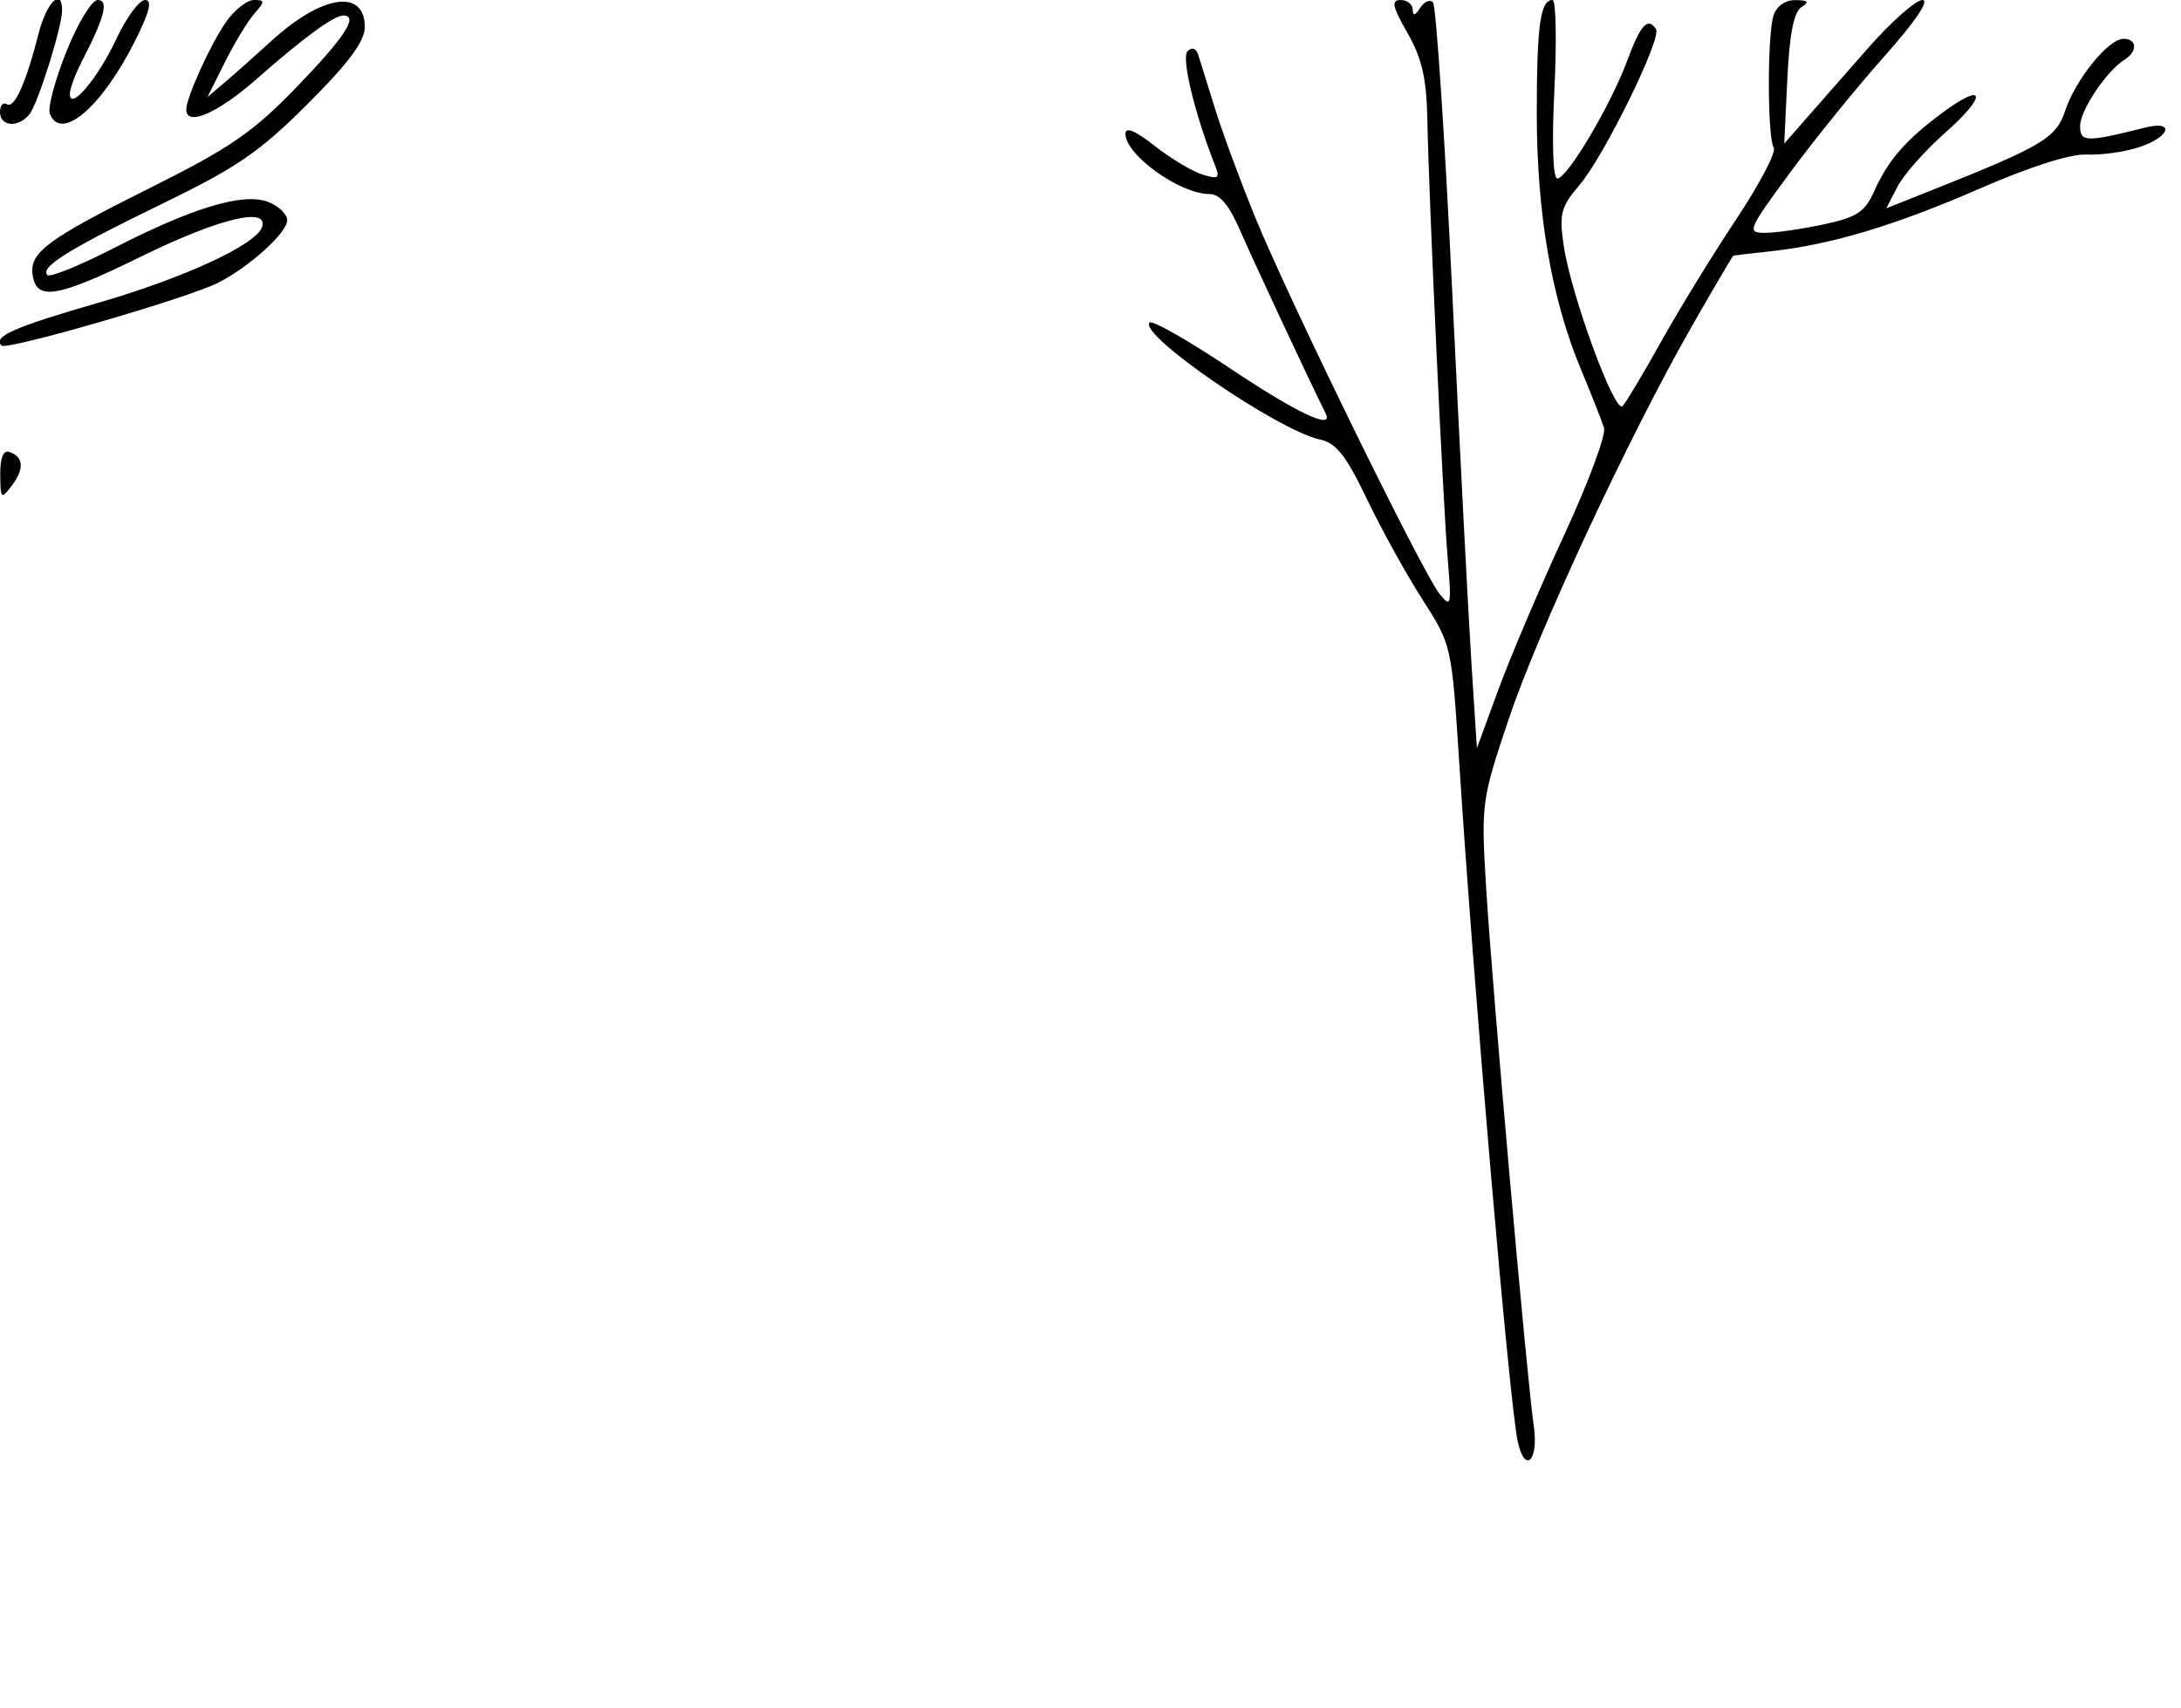
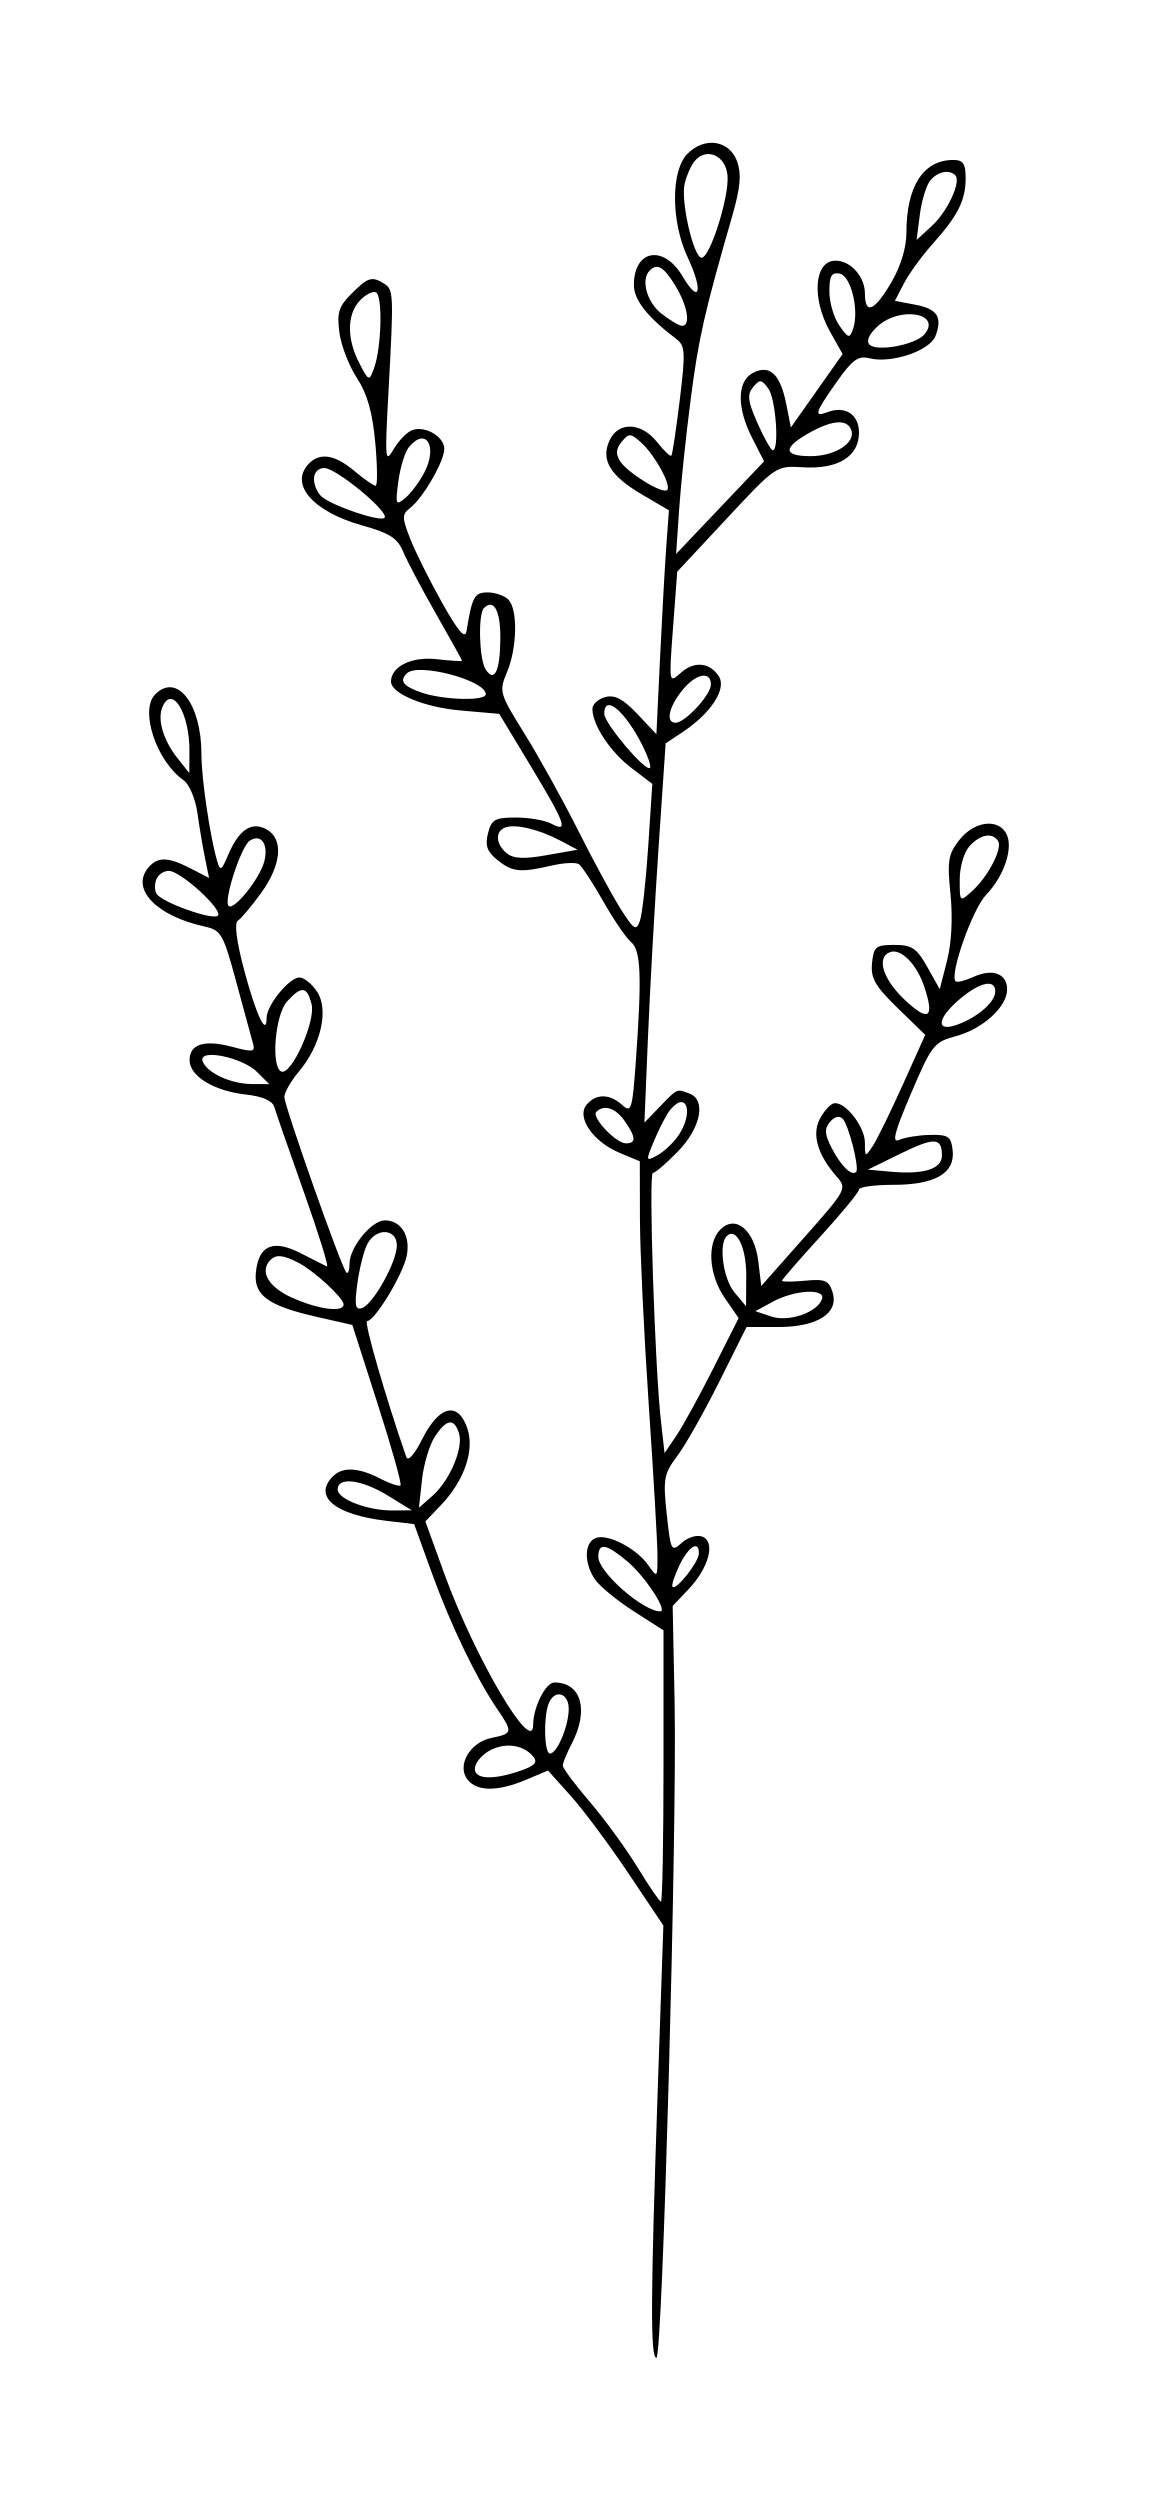
- <svg xmlns="http://www.w3.org/2000/svg" fill="currentColor" vector-effect="non-scaling-stroke" width="281" height="220" viewBox="0 0 281 220" version="1.1">
-   <path d="M 4.992 4.250 C 3.335 10.738, 1.861 14.032, 0.884 13.428 C 0.398 13.128, 0 13.584, 0 14.441 C -0 16.309, 2.346 16.501, 3.776 14.750 C 4.879 13.399, 8 3.474, 8 1.318 C 8 -1.655, 6.003 0.291, 4.992 4.250 M 8.554 6.642 C 7.091 10.295, 6.129 13.895, 6.416 14.642 C 7.832 18.332, 13.134 13.802, 17.409 5.250 C 19.292 1.484, 19.653 0, 18.688 0 C 17.948 0, 16.288 2.250, 15 4.999 C 12.612 10.098, 9 14.376, 9 12.105 C 9 11.443, 9.685 9.576, 10.522 7.957 C 13.488 2.223, 14.063 0, 12.582 0 C 11.827 0, 10.019 2.982, 8.554 6.642 M 29.182 2.750 C 27.182 5.566, 24 12.548, 24 14.122 C 24 16.347, 28.085 14.573, 33.050 10.191 C 39.002 4.940, 43.012 2, 44.223 2 C 46.242 2, 44.446 4.769, 38.290 11.145 C 32.621 17.017, 29.718 19.025, 19.566 24.095 C 6.035 30.853, 3.786 32.513, 4.206 35.435 C 4.692 38.817, 7.362 38.363, 18.172 33.060 C 28.151 28.164, 34.622 26.583, 33.765 29.250 C 33.037 31.519, 23.695 35.831, 12.512 39.060 C 1.795 42.155, -0.957 43.376, 0.193 44.527 C 0.855 45.188, 24.312 38.383, 28.130 36.423 C 32.192 34.338, 37 29.981, 37 28.386 C 37 27.597, 35.894 26.530, 34.543 26.016 C 31.327 24.794, 24.882 26.727, 14.606 31.997 C 10.265 34.224, 6.440 35.774, 6.108 35.441 C 5.104 34.438, 8.924 32.065, 20.911 26.248 C 30.544 21.573, 33.465 19.567, 39.661 13.371 C 44.939 8.094, 47 5.317, 47 3.485 C 47 -1.505, 41.480 -0.685, 34.971 5.271 C 33.030 7.047, 30.383 9.400, 29.089 10.500 L 26.735 12.500 28.984 8 C 30.221 5.525, 31.925 2.712, 32.771 1.750 C 34.159 0.172, 34.154 0, 32.723 0 C 31.850 0, 30.257 1.237, 29.182 2.750 M 181.341 4.250 C 183.213 7.531, 183.797 10.097, 183.902 15.500 C 184.101 25.774, 185.896 64.458, 186.523 72 C 187.030 78.093, 186.963 78.375, 185.455 76.500 C 183.274 73.788, 166.030 38.556, 161.718 28 C 159.808 23.325, 157.480 17.025, 156.545 14 C 155.610 10.975, 154.640 7.862, 154.390 7.083 C 154.107 6.204, 153.579 6.021, 153 6.600 C 152.177 7.423, 153.935 14.705, 156.566 21.365 C 157.200 22.972, 156.969 23.127, 154.901 22.482 C 153.581 22.070, 150.813 20.405, 148.750 18.782 C 146.252 16.817, 145 16.303, 145 17.242 C 145 19.963, 152.019 25, 155.811 25 C 157.174 25, 158.365 26.417, 159.802 29.750 C 161.413 33.485, 168.806 49.295, 170.790 53.250 C 171.918 55.498, 167.143 53.254, 158.493 47.470 C 153.121 43.879, 148.450 41.221, 148.113 41.563 C 146.609 43.092, 164.718 55.511, 170.103 56.644 C 172.148 57.074, 173.434 58.712, 176.103 64.283 C 177.971 68.183, 181.195 74.017, 183.267 77.246 C 187.030 83.114, 187.034 83.132, 188.010 98.309 C 189.917 127.952, 194.477 180.867, 195.546 185.750 C 196.471 189.978, 198.262 188.245, 197.613 183.750 C 196.698 177.410, 192.249 127.151, 191.476 114.420 C 190.817 103.567, 190.876 103.125, 194.322 92.826 C 198.166 81.339, 209.895 56.163, 218.010 41.983 C 220.837 37.042, 223.229 32.972, 223.325 32.938 C 223.421 32.904, 225.525 32.660, 228 32.396 C 235.778 31.568, 244.131 29.072, 254.994 24.331 C 261.544 21.473, 266.768 19.809, 268.866 19.912 C 270.718 20.004, 273.755 19.576, 275.616 18.962 C 279.612 17.643, 280.275 15.463, 276.383 16.440 C 268.793 18.345, 268 18.328, 268 16.260 C 268 14.228, 271.395 9.142, 273.714 7.700 C 275.428 6.634, 275.352 5, 273.589 5 C 271.647 5, 267.405 10.243, 266.068 14.295 C 264.916 17.785, 263.118 18.851, 248.766 24.559 L 243.032 26.839 244.482 24.034 C 245.280 22.491, 248.043 19.372, 250.621 17.102 C 256.074 12.302, 255.823 10.413, 250.277 14.516 C 245.526 18.032, 243.251 20.649, 241.459 24.662 C 240.273 27.318, 239.235 27.998, 234.974 28.912 C 232.184 29.510, 228.781 30, 227.411 30 C 225.034 30, 225.180 29.648, 230.626 22.250 C 233.763 17.987, 239.236 11.238, 242.788 7.250 C 246.775 2.773, 248.648 0, 247.685 0 C 246.827 0, 243.653 2.813, 240.633 6.250 C 237.613 9.688, 233.959 13.850, 232.512 15.500 L 229.882 18.500 230.281 10.158 C 230.555 4.420, 231.120 1.537, 232.090 0.923 C 233.168 0.241, 232.986 0.027, 231.317 0.015 C 230.002 0.006, 228.882 0.797, 228.498 2.008 C 227.683 4.574, 227.706 17.715, 228.528 19.045 C 228.870 19.599, 226.689 23.753, 223.681 28.276 C 220.672 32.799, 216.330 39.875, 214.031 44 C 211.732 48.125, 209.489 51.872, 209.048 52.327 C 208.049 53.357, 202.432 38.060, 201.481 31.725 C 200.854 27.538, 201.070 26.708, 203.555 23.775 C 206.697 20.067, 214.102 4.974, 213.365 3.782 C 212.341 2.125, 211.368 3.172, 209.678 7.750 C 207.546 13.525, 201.931 23, 200.640 23 C 200.079 23, 199.930 18.390, 200.269 11.500 C 200.581 5.175, 200.471 0, 200.025 0 C 198.454 -0, 198 3.278, 198 14.624 C 198 27.471, 199.890 38.461, 203.653 47.500 C 205.027 50.800, 206.380 54.232, 206.660 55.126 C 206.939 56.020, 204.642 62.211, 201.554 68.884 C 198.466 75.557, 194.666 84.476, 193.111 88.705 L 190.283 96.394 189.580 85.447 C 189.193 79.426, 188.083 57.966, 187.113 37.758 C 186.144 17.551, 185.022 0.689, 184.621 0.287 C 184.220 -0.114, 183.473 0.220, 182.961 1.029 C 182.331 2.025, 182.026 2.097, 182.015 1.250 C 182.007 0.563, 181.306 0, 180.458 0 C 179.207 0, 179.374 0.802, 181.341 4.250 M 0.032 61.167 C 0.062 64.328, 0.140 64.399, 1.545 62.540 C 3.164 60.399, 3.035 58.845, 1.188 58.229 C 0.425 57.975, 0.011 59.027, 0.032 61.167" stroke="none" fill="currentColor" fill-rule="evenodd" />
+ <svg xmlns="http://www.w3.org/2000/svg" fill="currentColor" vector-effect="non-scaling-stroke" width="194" height="422" viewBox="0 0 194 422" version="1.1">
+   <path d="M 116.061 25.939 C 113.221 28.779, 113.238 37.400, 116.094 43.478 C 118.751 49.130, 118.100 51.529, 115.229 46.664 C 112.024 41.232, 107 42.118, 107 48.115 C 107 50.630, 109.265 53.508, 114.173 57.231 C 115.668 58.366, 115.729 59.454, 114.745 67.500 C 114.139 72.450, 113.505 76.681, 113.336 76.903 C 113.167 77.124, 112.089 76.112, 110.941 74.653 C 108.265 71.250, 104.361 71.115, 102.876 74.374 C 101.375 77.668, 103.001 80.330, 108.474 83.538 L 112.912 86.138 112.463 92.319 C 112.216 95.719, 111.742 104.222, 111.408 111.216 L 110.802 123.933 107.578 120.514 C 105.190 117.982, 103.788 117.243, 102.177 117.664 C 100.979 117.977, 100 118.878, 100 119.666 C 100 122.354, 102.992 126.892, 106.555 129.610 L 110.112 132.323 109.416 142.911 C 109.033 148.735, 108.400 154.384, 108.009 155.465 C 107.381 157.199, 106.996 156.954, 104.746 153.390 C 103.344 151.168, 100.111 145.200, 97.564 140.127 C 95.016 135.055, 90.961 127.738, 88.552 123.867 C 84.292 117.020, 84.211 116.738, 85.587 113.447 C 87.314 109.312, 87.427 102.827, 85.800 101.200 C 85.140 100.540, 83.574 100, 82.319 100 C 80.087 100, 79.688 100.727, 78.754 106.500 C 78.518 107.959, 77.407 106.682, 74.648 101.784 C 72.568 98.090, 70.149 93.242, 69.272 91.011 C 67.824 87.323, 67.822 86.844, 69.252 85.728 C 71.429 84.030, 74.992 77.862, 74.996 75.785 C 75.001 73.684, 71.725 71.784, 69.542 72.622 C 68.661 72.960, 67.256 74.421, 66.420 75.869 C 65.021 78.290, 64.952 77.542, 65.556 66.500 C 66.475 49.702, 66.446 48.896, 64.888 47.910 C 62.789 46.580, 62.132 46.777, 59.333 49.576 C 57.165 51.744, 56.842 52.785, 57.293 56.148 C 57.588 58.345, 58.920 61.798, 60.254 63.822 C 61.989 66.453, 62.869 69.563, 63.347 74.750 C 63.714 78.737, 63.738 82, 63.401 82 C 63.064 82, 61.452 80.875, 59.818 79.500 C 56.571 76.768, 54.060 76.340, 52.200 78.200 C 48.736 81.664, 52.753 86.360, 61.190 88.710 C 65.756 89.981, 67.109 90.848, 68.041 93.100 C 68.681 94.643, 71.183 99.379, 73.602 103.623 C 76.021 107.868, 78 111.434, 78 111.548 C 78 111.661, 76.056 111.535, 73.681 111.268 C 69.480 110.794, 66 112.507, 66 115.048 C 66 117.071, 71.574 119.389, 77.733 119.928 L 84.274 120.500 89.637 129.398 C 95.466 139.069, 96.015 140.614, 93.066 139.035 C 92.002 138.466, 89.310 138, 87.085 138 C 83.534 138, 82.956 138.327, 82.368 140.669 C 81.850 142.735, 82.209 143.751, 83.960 145.169 C 86.474 147.205, 87.823 147.342, 93.148 146.104 C 95.155 145.638, 97.210 145.536, 97.714 145.878 C 98.219 146.220, 100.068 149.035, 101.822 152.133 C 103.577 155.231, 105.685 158.323, 106.506 159.005 C 108.177 160.392, 108.358 164.648, 107.349 178.865 C 106.745 187.367, 106.575 187.926, 105.020 186.518 C 102.890 184.591, 100.592 184.582, 99.004 186.495 C 97.263 188.593, 100.108 192.729, 104.578 194.597 L 108 196.027 108.021 205.763 C 108.033 211.119, 108.698 225.175, 109.500 237 C 110.302 248.825, 110.967 260.288, 110.979 262.473 C 111 266.356, 110.965 266.395, 109.439 264.217 C 107.438 261.359, 102.580 258.840, 100.563 259.614 C 98.594 260.370, 98.547 263.908, 100.470 266.654 C 101.279 267.809, 104.204 270.206, 106.970 271.981 L 112 275.208 112 298.104 C 112 310.697, 111.808 321, 111.572 321 C 111.337 321, 109.567 318.413, 107.639 315.250 C 105.711 312.088, 102.079 307.101, 99.567 304.168 C 97.055 301.236, 95 298.475, 95 298.033 C 95 297.590, 95.672 295.940, 96.494 294.364 C 99.458 288.680, 98.142 284, 93.579 284 C 92.109 284, 90 288.198, 90 291.124 C 90 296.561, 80.132 279.800, 75.006 265.658 L 71.802 256.816 74.348 254.158 C 78.394 249.934, 80.167 244.777, 78.861 241.031 C 77.277 236.486, 74.123 237.265, 71.278 242.905 C 69.921 245.596, 68.866 246.763, 68.569 245.905 C 65.056 235.778, 61.375 223, 61.972 223 C 63.255 223, 68.023 215.137, 68.654 211.979 C 69.327 208.613, 67.708 206, 64.950 206 C 62.716 206, 59 210.560, 59 213.302 C 59 214.419, 58.758 215.091, 58.463 214.796 C 57.623 213.956, 48 186.699, 48 185.160 C 48 184.406, 49.113 182.466, 50.474 180.849 C 54.166 176.461, 55.534 170.464, 53.538 167.417 C 52.667 166.088, 51.322 165, 50.550 165 C 48.818 165, 45 169.702, 45 171.835 C 45 175.088, 43.213 171.276, 41.215 163.760 C 39.924 158.904, 39.525 155.793, 40.145 155.410 C 40.688 155.075, 42.452 152.978, 44.066 150.750 C 47.553 145.936, 47.907 141.556, 44.936 139.966 C 42.420 138.619, 40.288 140.085, 38.467 144.416 C 37.403 146.948, 37.166 147.080, 36.676 145.417 C 35.455 141.273, 34 131.411, 34 127.284 C 34 118.822, 29.891 113.509, 26.200 117.200 C 23.538 119.862, 26.384 128.475, 30.995 131.707 C 31.943 132.372, 32.987 134.844, 33.319 137.207 C 33.650 139.568, 34.229 143.008, 34.606 144.851 L 35.290 148.201 32.195 146.601 C 28.345 144.610, 26.592 144.582, 25.011 146.487 C 22.040 150.067, 26.402 154.611, 34.521 156.395 C 37.339 157.014, 37.685 157.618, 39.885 165.778 C 41.178 170.575, 42.447 175.235, 42.704 176.134 C 43.116 177.570, 42.695 177.641, 39.239 176.718 C 34.511 175.456, 32 176.229, 32 178.946 C 32 181.644, 36.058 184.140, 41.429 184.745 C 44.335 185.072, 45.991 185.795, 46.305 186.870 C 46.567 187.767, 48.825 194.265, 51.324 201.311 C 53.823 208.357, 55.560 213.971, 55.184 213.785 C 54.808 213.600, 52.788 212.577, 50.696 211.513 C 46.066 209.158, 43.649 210.213, 43.191 214.789 C 42.805 218.654, 45.230 220.417, 53.522 222.300 L 59.472 223.652 63.750 236.979 C 66.103 244.308, 67.838 250.495, 67.607 250.727 C 67.375 250.958, 65.816 250.439, 64.143 249.574 C 60.506 247.693, 57.833 247.567, 56.200 249.200 C 52.811 252.589, 56.501 255.680, 65.157 256.705 L 69.908 257.268 72.924 265.602 C 76.059 274.269, 80.427 283.346, 83.941 288.500 C 86.600 292.399, 86.553 292.639, 82.989 293.352 C 79.276 294.095, 77.014 298.107, 78.975 300.470 C 80.601 302.429, 84.080 302.415, 88.782 300.432 L 92.500 298.863 96.373 303.182 C 98.503 305.557, 102.885 311.445, 106.111 316.266 L 111.977 325.031 111.007 353.266 C 109.811 388.082, 109.767 398, 110.808 398 C 111.838 398, 114.307 308.801, 113.873 287.292 L 113.546 271.084 116.202 268.292 C 119.657 264.659, 120.828 260.255, 118.569 259.388 C 117.648 259.035, 116.116 259.490, 115.084 260.424 C 113.318 262.022, 113.214 261.824, 112.545 255.578 C 111.908 249.629, 112.061 248.782, 114.316 245.783 C 115.674 243.977, 118.863 238.338, 121.403 233.250 L 126.020 224 131.399 224 C 138.010 224, 141.656 221.641, 140.529 218.092 C 139.907 216.132, 139.252 215.861, 135.902 216.181 C 133.756 216.385, 132 216.389, 132 216.188 C 132 215.987, 134.925 212.618, 138.500 208.701 C 142.075 204.784, 145 201.224, 145 200.789 C 145 200.355, 147.600 200, 150.777 200 C 157.874 200, 161.256 198.029, 160.807 194.153 C 160.538 191.829, 160.066 191.509, 157 191.573 C 155.075 191.613, 152.739 191.988, 151.809 192.407 C 150.496 192.998, 150.938 191.244, 153.788 184.561 C 157.259 176.420, 157.668 175.897, 161.344 174.907 C 165.912 173.677, 170 169.950, 170 167.014 C 170 164.332, 167.554 163.427, 164.307 164.906 C 162.896 165.549, 161.548 165.881, 161.312 165.645 C 160.228 164.561, 164.140 153.463, 166.459 151.042 C 169.567 147.798, 171.132 142.987, 169.833 140.666 C 168.395 138.096, 164.427 138.643, 161.969 141.750 C 160.051 144.173, 159.869 145.264, 160.442 150.930 C 160.846 154.918, 160.625 159.186, 159.861 162.167 L 158.629 166.974 156.533 163.237 C 154.741 160.042, 153.933 159.500, 150.968 159.500 C 147.826 159.500, 147.472 159.790, 147.199 162.582 C 146.951 165.126, 147.709 166.452, 151.539 170.175 L 156.179 174.685 152.397 183.093 C 150.316 187.717, 148.026 192.388, 147.307 193.473 C 146.056 195.361, 146 195.337, 146 192.911 C 146 190.084, 142.459 185.683, 140.661 186.275 C 140.022 186.486, 138.976 187.699, 138.337 188.972 C 137.031 191.569, 138.050 194.981, 141.206 198.581 C 143.003 200.630, 142.920 200.786, 135.765 208.867 L 128.500 217.072 128 212.900 C 127.371 207.655, 124.177 204.966, 121.616 207.527 C 119.293 209.850, 119.626 215.161, 122.341 219.102 L 124.681 222.500 120.395 231 C 118.037 235.675, 115.224 240.800, 114.143 242.388 L 112.178 245.277 111.569 239.888 C 110.529 230.688, 109.462 197.999, 110.202 197.999 C 110.588 198, 112.500 196.356, 114.452 194.347 C 118.285 190.399, 119.236 185.688, 116.418 184.607 C 114.218 183.763, 114.374 183.696, 111.429 186.750 L 108.778 189.500 109.381 175 C 109.713 167.025, 110.519 152.621, 111.172 142.992 L 112.359 125.483 115.346 123.492 C 120.005 120.385, 122.667 116.282, 121.365 114.214 C 119.830 111.777, 117.175 111.531, 114.874 113.614 C 112.915 115.387, 112.904 115.322, 113.607 105.951 L 114.316 96.500 122.660 87.549 C 131.002 78.601, 131.007 78.598, 135.558 78.878 C 141.454 79.240, 145 77.049, 145 73.044 C 145 69.936, 142.660 68.426, 139.641 69.584 C 137.317 70.476, 137.567 69.673, 141.228 64.478 C 143.884 60.711, 144.867 60.001, 146.766 60.477 C 150.477 61.409, 156.989 59.202, 157.920 56.698 C 159.116 53.481, 158.224 52.133, 154.433 51.421 L 151.058 50.788 152.586 47.834 C 153.426 46.210, 155.598 43.220, 157.412 41.190 C 161.709 36.384, 163 33.814, 163 30.066 C 163 27.634, 162.573 27, 160.934 27 C 155.854 27, 153 31.429, 153 39.311 C 153 41.805, 152.038 44.966, 150.458 47.662 C 147.614 52.516, 146 53.207, 146 49.571 C 146 46.699, 143.595 44, 141.036 44 C 137.431 44, 136.945 50.351, 140.118 55.996 L 142.236 59.764 137.868 65.959 L 133.500 72.154 132.709 68.165 C 131.709 63.126, 129.892 61.452, 127.064 62.966 C 124.387 64.398, 124.357 68.819, 126.988 73.977 L 128.976 77.874 121.553 85.687 L 114.130 93.500 114.638 86 C 114.917 81.875, 115.798 73.479, 116.595 67.341 C 117.940 56.981, 118.884 52.828, 123.643 36.308 C 124.970 31.701, 125.176 29.397, 124.445 27.308 C 123.177 23.683, 118.999 23.001, 116.061 25.939 M 117.243 27.207 C 116.648 27.924, 115.893 29.634, 115.566 31.006 C 114.870 33.922, 117.069 43.500, 118.434 43.500 C 119.869 43.500, 123.142 33.083, 122.802 29.596 C 122.471 26.198, 119.235 24.807, 117.243 27.207 M 157.033 30.461 C 156.366 31.264, 155.574 33.852, 155.272 36.211 L 154.724 40.500 157.307 38.127 C 159.957 35.693, 162.296 30.629, 161.252 29.585 C 160.221 28.554, 158.281 28.957, 157.033 30.461 M 109.667 45.667 C 108.142 47.191, 109.172 50.990, 111.635 52.927 C 113.084 54.067, 114.659 55, 115.135 55 C 116.632 55, 116.071 51.628, 114.011 48.250 C 112.047 45.029, 110.954 44.379, 109.667 45.667 M 140 49.204 C 140 51.047, 140.755 53.632, 141.677 54.949 C 143.211 57.139, 143.408 57.187, 143.994 55.517 C 145.076 52.432, 143.653 46.557, 141.735 46.187 C 140.367 45.924, 140 46.562, 140 49.204 M 60.677 50.804 C 58.550 53.155, 58.537 57.204, 60.644 61.278 C 62.242 64.369, 62.310 64.394, 63.114 62.220 C 64.417 58.699, 64.634 49.761, 63.427 49.332 C 62.837 49.123, 61.599 49.785, 60.677 50.804 M 148.105 55.117 C 146.665 56.458, 146.182 57.582, 146.786 58.186 C 148.025 59.425, 154.602 58.185, 156.050 56.439 C 159.043 52.833, 151.843 51.635, 148.105 55.117 M 127.124 65.350 C 126.082 66.606, 126.217 67.701, 127.871 71.441 C 128.980 73.948, 130.138 76, 130.444 76 C 131.577 76, 130.954 67.320, 129.697 65.601 C 128.537 64.013, 128.257 63.986, 127.124 65.350 M 137.053 72.822 C 132.106 75.489, 132.031 77, 136.845 77 C 140.929 77, 144.425 74.777, 143.712 72.634 C 143.094 70.779, 140.719 70.847, 137.053 72.822 M 104.951 74.559 C 103.982 75.727, 103.903 76.624, 104.664 77.834 C 105.908 79.813, 111.867 83.466, 112.621 82.712 C 113.374 81.959, 110.558 76.815, 108.246 74.722 C 106.452 73.099, 106.174 73.085, 104.951 74.559 M 69.033 75.461 C 68.366 76.264, 67.563 78.852, 67.248 81.211 C 66.718 85.188, 66.802 85.396, 68.404 84.073 C 69.354 83.288, 70.810 81.335, 71.638 79.733 C 73.923 75.315, 71.902 72.003, 69.033 75.461 M 53 80.878 C 53 81.910, 53.601 83.254, 54.336 83.864 C 56.269 85.468, 64.206 88.130, 64.906 87.409 C 65.801 86.487, 56.762 79.006, 54.750 79.003 C 53.704 79.001, 53 79.755, 53 80.878 M 81.688 102.646 C 80.678 103.656, 80.879 111.260, 81.961 112.971 C 83.447 115.321, 84.416 113.316, 84.460 107.804 C 84.497 103.088, 83.360 100.973, 81.688 102.646 M 68.667 113.667 C 67.375 114.959, 68.032 115.816, 71.149 116.902 C 74.823 118.183, 82 118.370, 82 117.185 C 82 114.831, 70.529 111.804, 68.667 113.667 M 115.073 116.635 C 112.841 119.472, 112.357 122, 114.045 122 C 115.651 122, 120 117.285, 120 115.545 C 120 113.141, 117.362 113.724, 115.073 116.635 M 27.361 119.502 C 26.562 121.583, 27.623 125.032, 29.975 128 L 31.956 130.500 31.978 126.815 C 32.017 120.251, 28.942 115.381, 27.361 119.502 M 102 120.497 C 102 122.093, 108.983 130.350, 109.714 129.619 C 109.952 129.381, 109.385 127.682, 108.453 125.843 C 105.462 119.941, 102 117.073, 102 120.497 M 85.250 139.687 C 83.545 140.341, 83.678 142.487, 85.518 144.015 C 86.645 144.950, 88.387 145.037, 92.268 144.354 L 97.500 143.433 94.500 141.857 C 90.882 139.956, 86.952 139.034, 85.250 139.687 M 42.192 141.881 C 40.716 142.794, 37.695 152.029, 38.583 152.915 C 39.466 153.795, 43.895 148.266, 44.620 145.379 C 45.344 142.495, 44.099 140.702, 42.192 141.881 M 163.655 142.829 C 162.722 143.860, 162 146.327, 162 148.484 C 162 152.309, 162.001 152.309, 164.102 150.407 C 166.795 147.970, 169.258 143.226, 168.482 141.971 C 167.545 140.456, 165.469 140.825, 163.655 142.829 M 26.380 148.452 C 26.074 149.251, 26.092 150.340, 26.422 150.873 C 27.319 152.325, 35.935 155.399, 36.769 154.564 C 37.721 153.612, 30.479 147, 28.483 147 C 27.633 147, 26.686 147.653, 26.380 148.452 M 150.250 160.714 C 147.880 161.572, 149.010 165.273, 152.707 168.760 C 156.744 172.567, 157.783 171.903, 156.043 166.630 C 154.771 162.776, 152.097 160.045, 150.250 160.714 M 162.077 168.589 C 158.064 171.966, 157.880 174.376, 161.748 172.906 C 165.197 171.594, 168 169.101, 168 167.345 C 168 165.227, 165.431 165.766, 162.077 168.589 M 48.444 169.061 C 46.416 171.302, 45.706 180.198, 47.500 180.880 C 49.203 181.527, 53.312 172.381, 52.598 169.535 C 51.827 166.461, 50.894 166.355, 48.444 169.061 M 34.195 179.097 C 34.839 181.048, 38.926 182.968, 42.472 182.985 L 45.444 183 43.412 180.968 C 40.901 178.456, 33.486 176.952, 34.195 179.097 M 113.144 187.327 C 112.538 188.056, 111.342 190.331, 110.485 192.381 C 108.967 196.014, 108.978 196.082, 110.912 195.047 C 112.004 194.463, 113.596 192.988, 114.449 191.770 C 117.146 187.918, 115.972 183.919, 113.144 187.327 M 100.658 187.676 C 99.774 188.560, 103.958 193, 105.674 193 C 107.413 193, 107.348 191.942, 105.443 189.223 C 103.896 187.013, 101.949 186.384, 100.658 187.676 M 140.095 189.386 C 139.125 190.555, 139.194 191.474, 140.430 193.865 C 141.957 196.818, 143.764 198.570, 144.511 197.822 C 145.115 197.218, 143.248 189.848, 142.235 188.835 C 141.675 188.275, 140.838 188.491, 140.095 189.386 M 151.932 194.769 L 146.500 197.432 150.405 197.786 C 155.974 198.290, 159 197.323, 159 195.040 C 159 191.980, 157.721 191.931, 151.932 194.769 M 62.022 209.960 C 61.445 211.037, 60.684 214.023, 60.332 216.594 C 59.817 220.354, 59.966 221.179, 61.096 220.807 C 62.986 220.185, 66.963 213.053, 66.984 210.250 C 67.005 207.375, 63.514 207.171, 62.022 209.960 M 122.658 208.675 C 121.278 210.055, 122.084 215.879, 123.967 218.139 L 125.933 220.500 125.967 215.372 C 125.998 210.551, 124.273 207.060, 122.658 208.675 M 45.667 212.667 C 43.764 214.570, 45.253 217.213, 49.250 219.027 C 53.654 221.026, 58 221.602, 58 220.187 C 58 219.089, 53.022 214.513, 50.316 213.122 C 47.813 211.836, 46.614 211.719, 45.667 212.667 M 130.500 219.705 L 127.500 221.330 130.215 222.236 C 133.161 223.220, 138.019 221.522, 138.759 219.250 C 139.347 217.445, 134.142 217.732, 130.500 219.705 M 73.399 242.514 C 72.492 243.897, 71.518 247.160, 71.234 249.764 L 70.717 254.500 72.996 252.500 C 75.921 249.934, 78.264 244.406, 77.477 241.927 C 76.649 239.320, 75.371 239.504, 73.399 242.514 M 57 251.402 C 57 253.082, 62.087 255.012, 66.399 254.969 L 69.500 254.938 65.500 252.474 C 61.067 249.744, 57 249.231, 57 251.402 M 101 262.813 C 101 265.371, 108.548 272, 111.460 272 C 112.766 272, 108.876 266.073, 105.959 263.619 C 102.297 260.537, 101 260.327, 101 262.813 M 114.686 264.228 C 113.826 266.004, 113.309 267.642, 113.536 267.870 C 114.153 268.486, 117.928 263.697, 117.967 262.250 C 118.029 259.917, 116.257 260.986, 114.686 264.228 M 92.607 287.582 C 91.705 289.933, 91.872 296, 92.839 296 C 94.046 296, 96 291.333, 96 288.453 C 96 285.703, 93.568 285.078, 92.607 287.582 M 82.843 295.391 C 81.564 296.028, 80.368 297.326, 80.186 298.275 C 79.789 300.333, 83.006 300.591, 87.883 298.891 C 90.307 298.046, 90.811 297.477, 89.999 296.499 C 88.386 294.555, 85.436 294.098, 82.843 295.391" stroke="none" fill="currentColor" fill-rule="evenodd" />
</svg>
